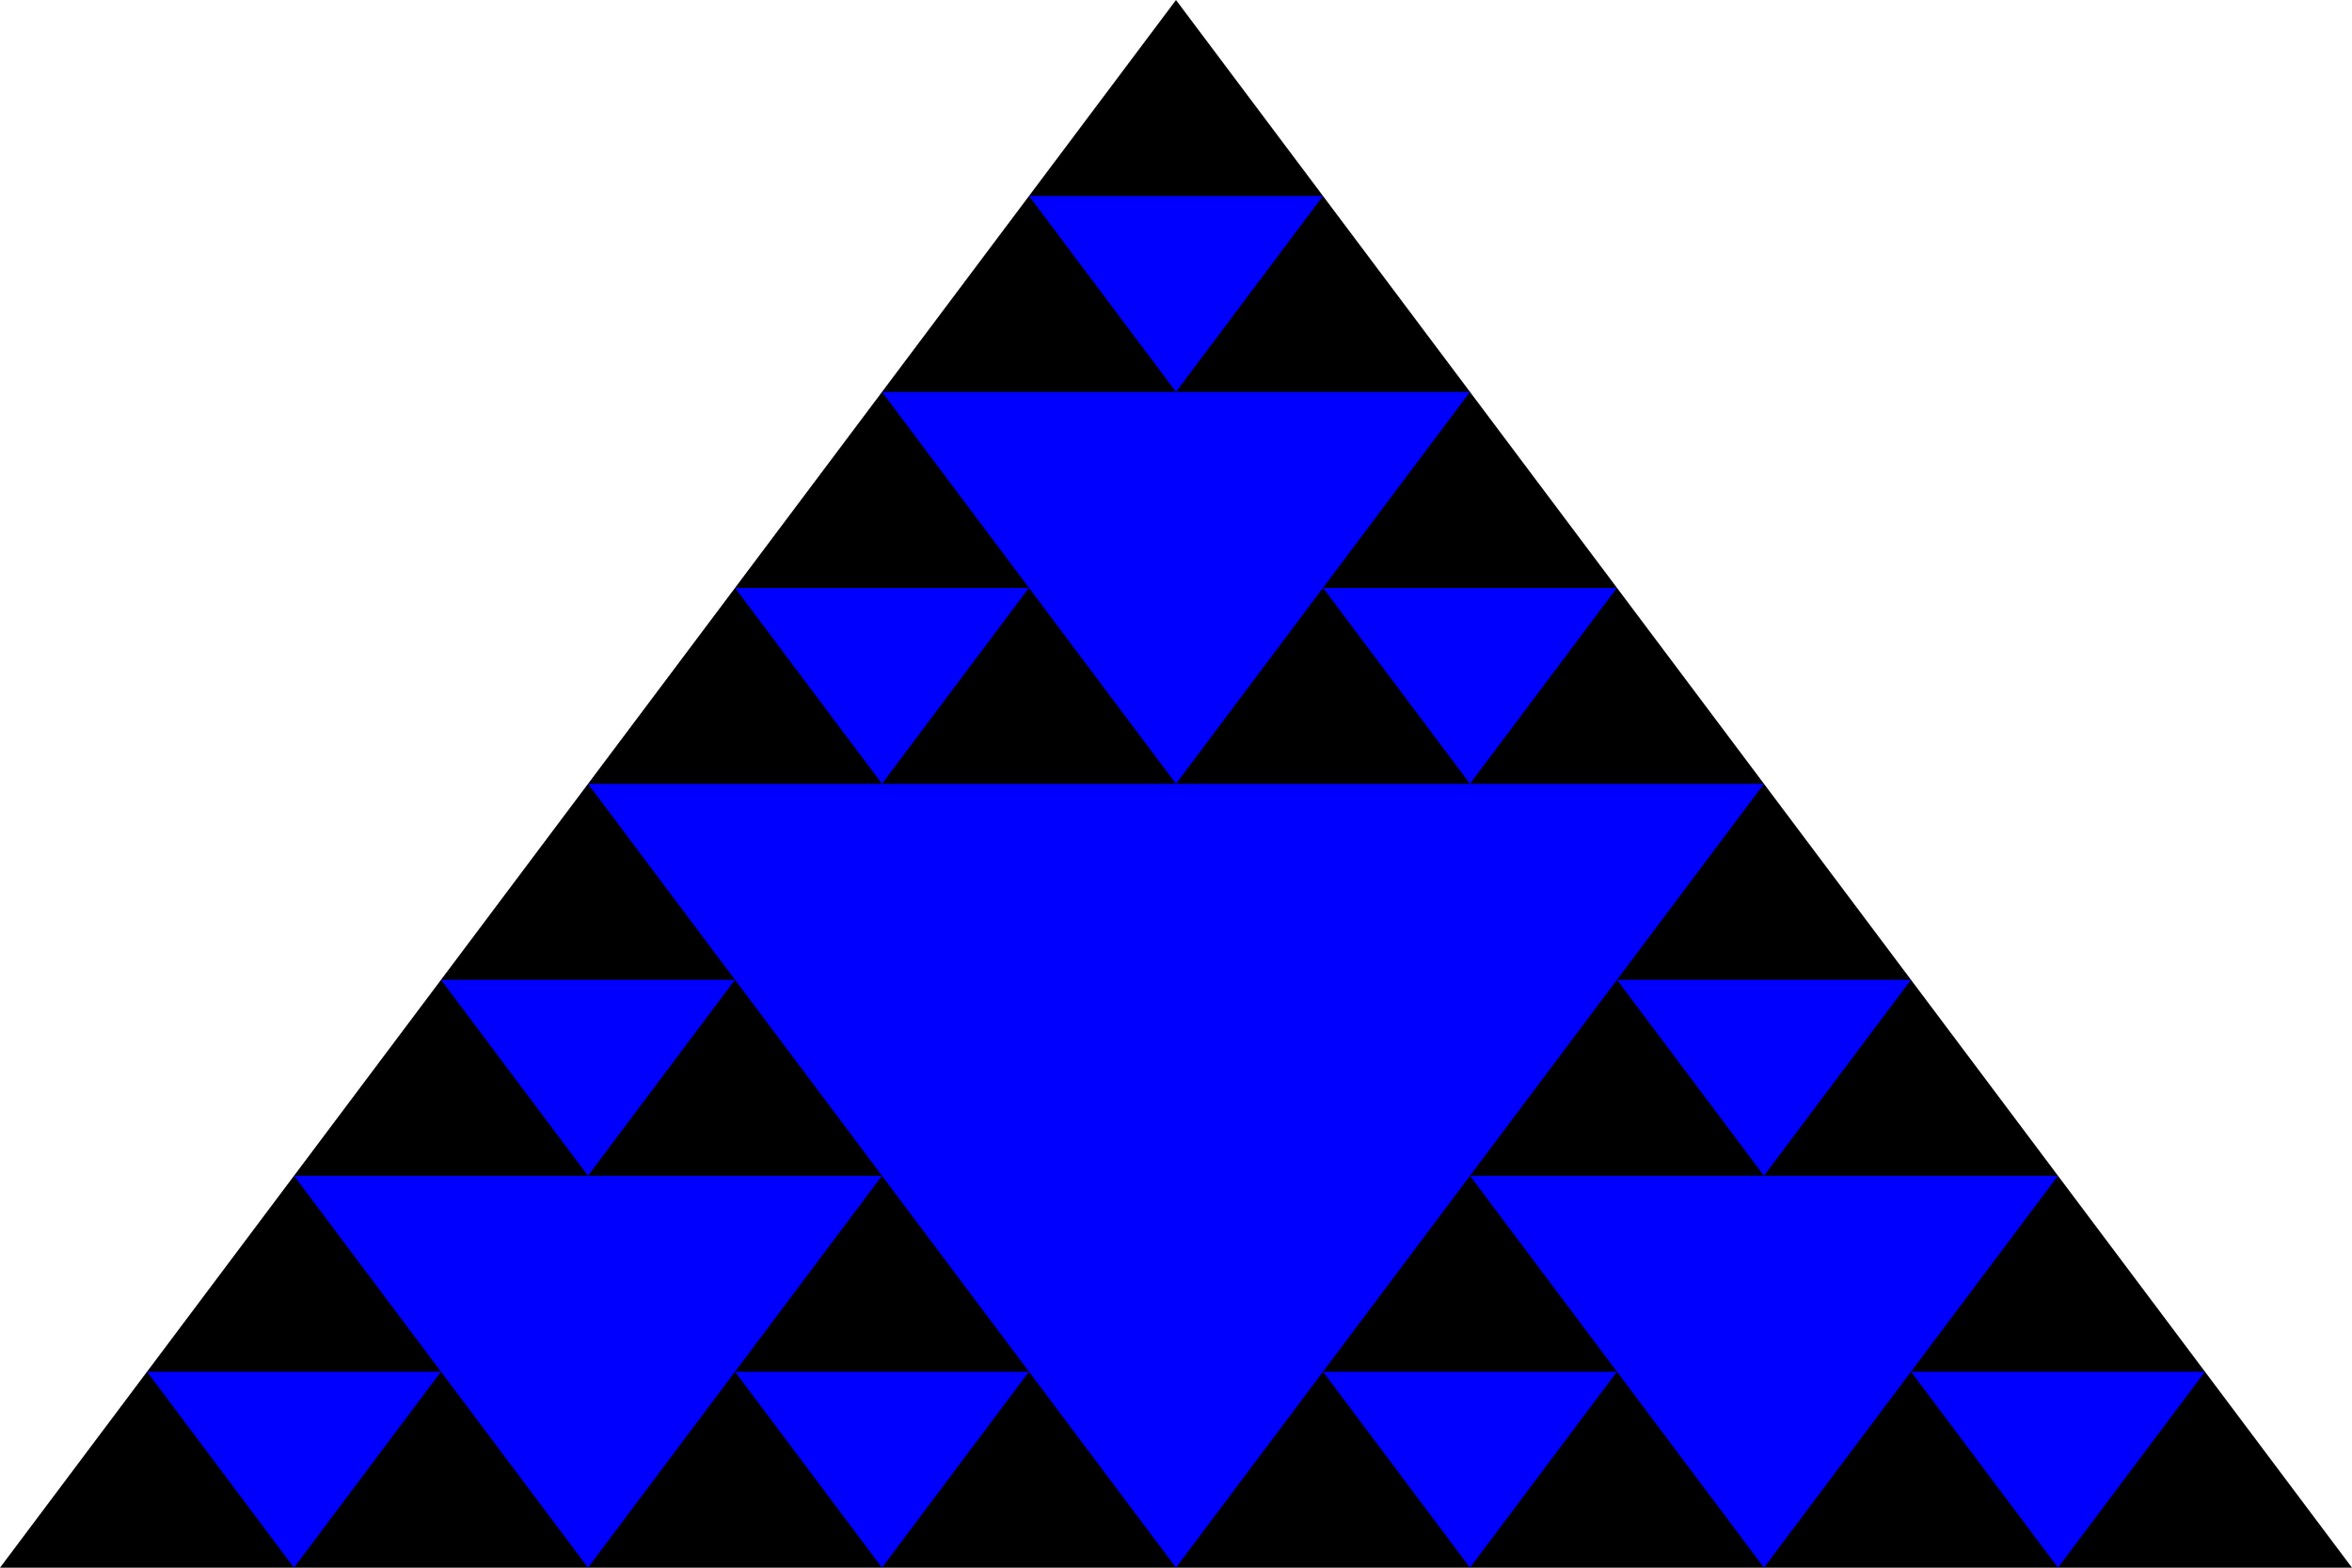
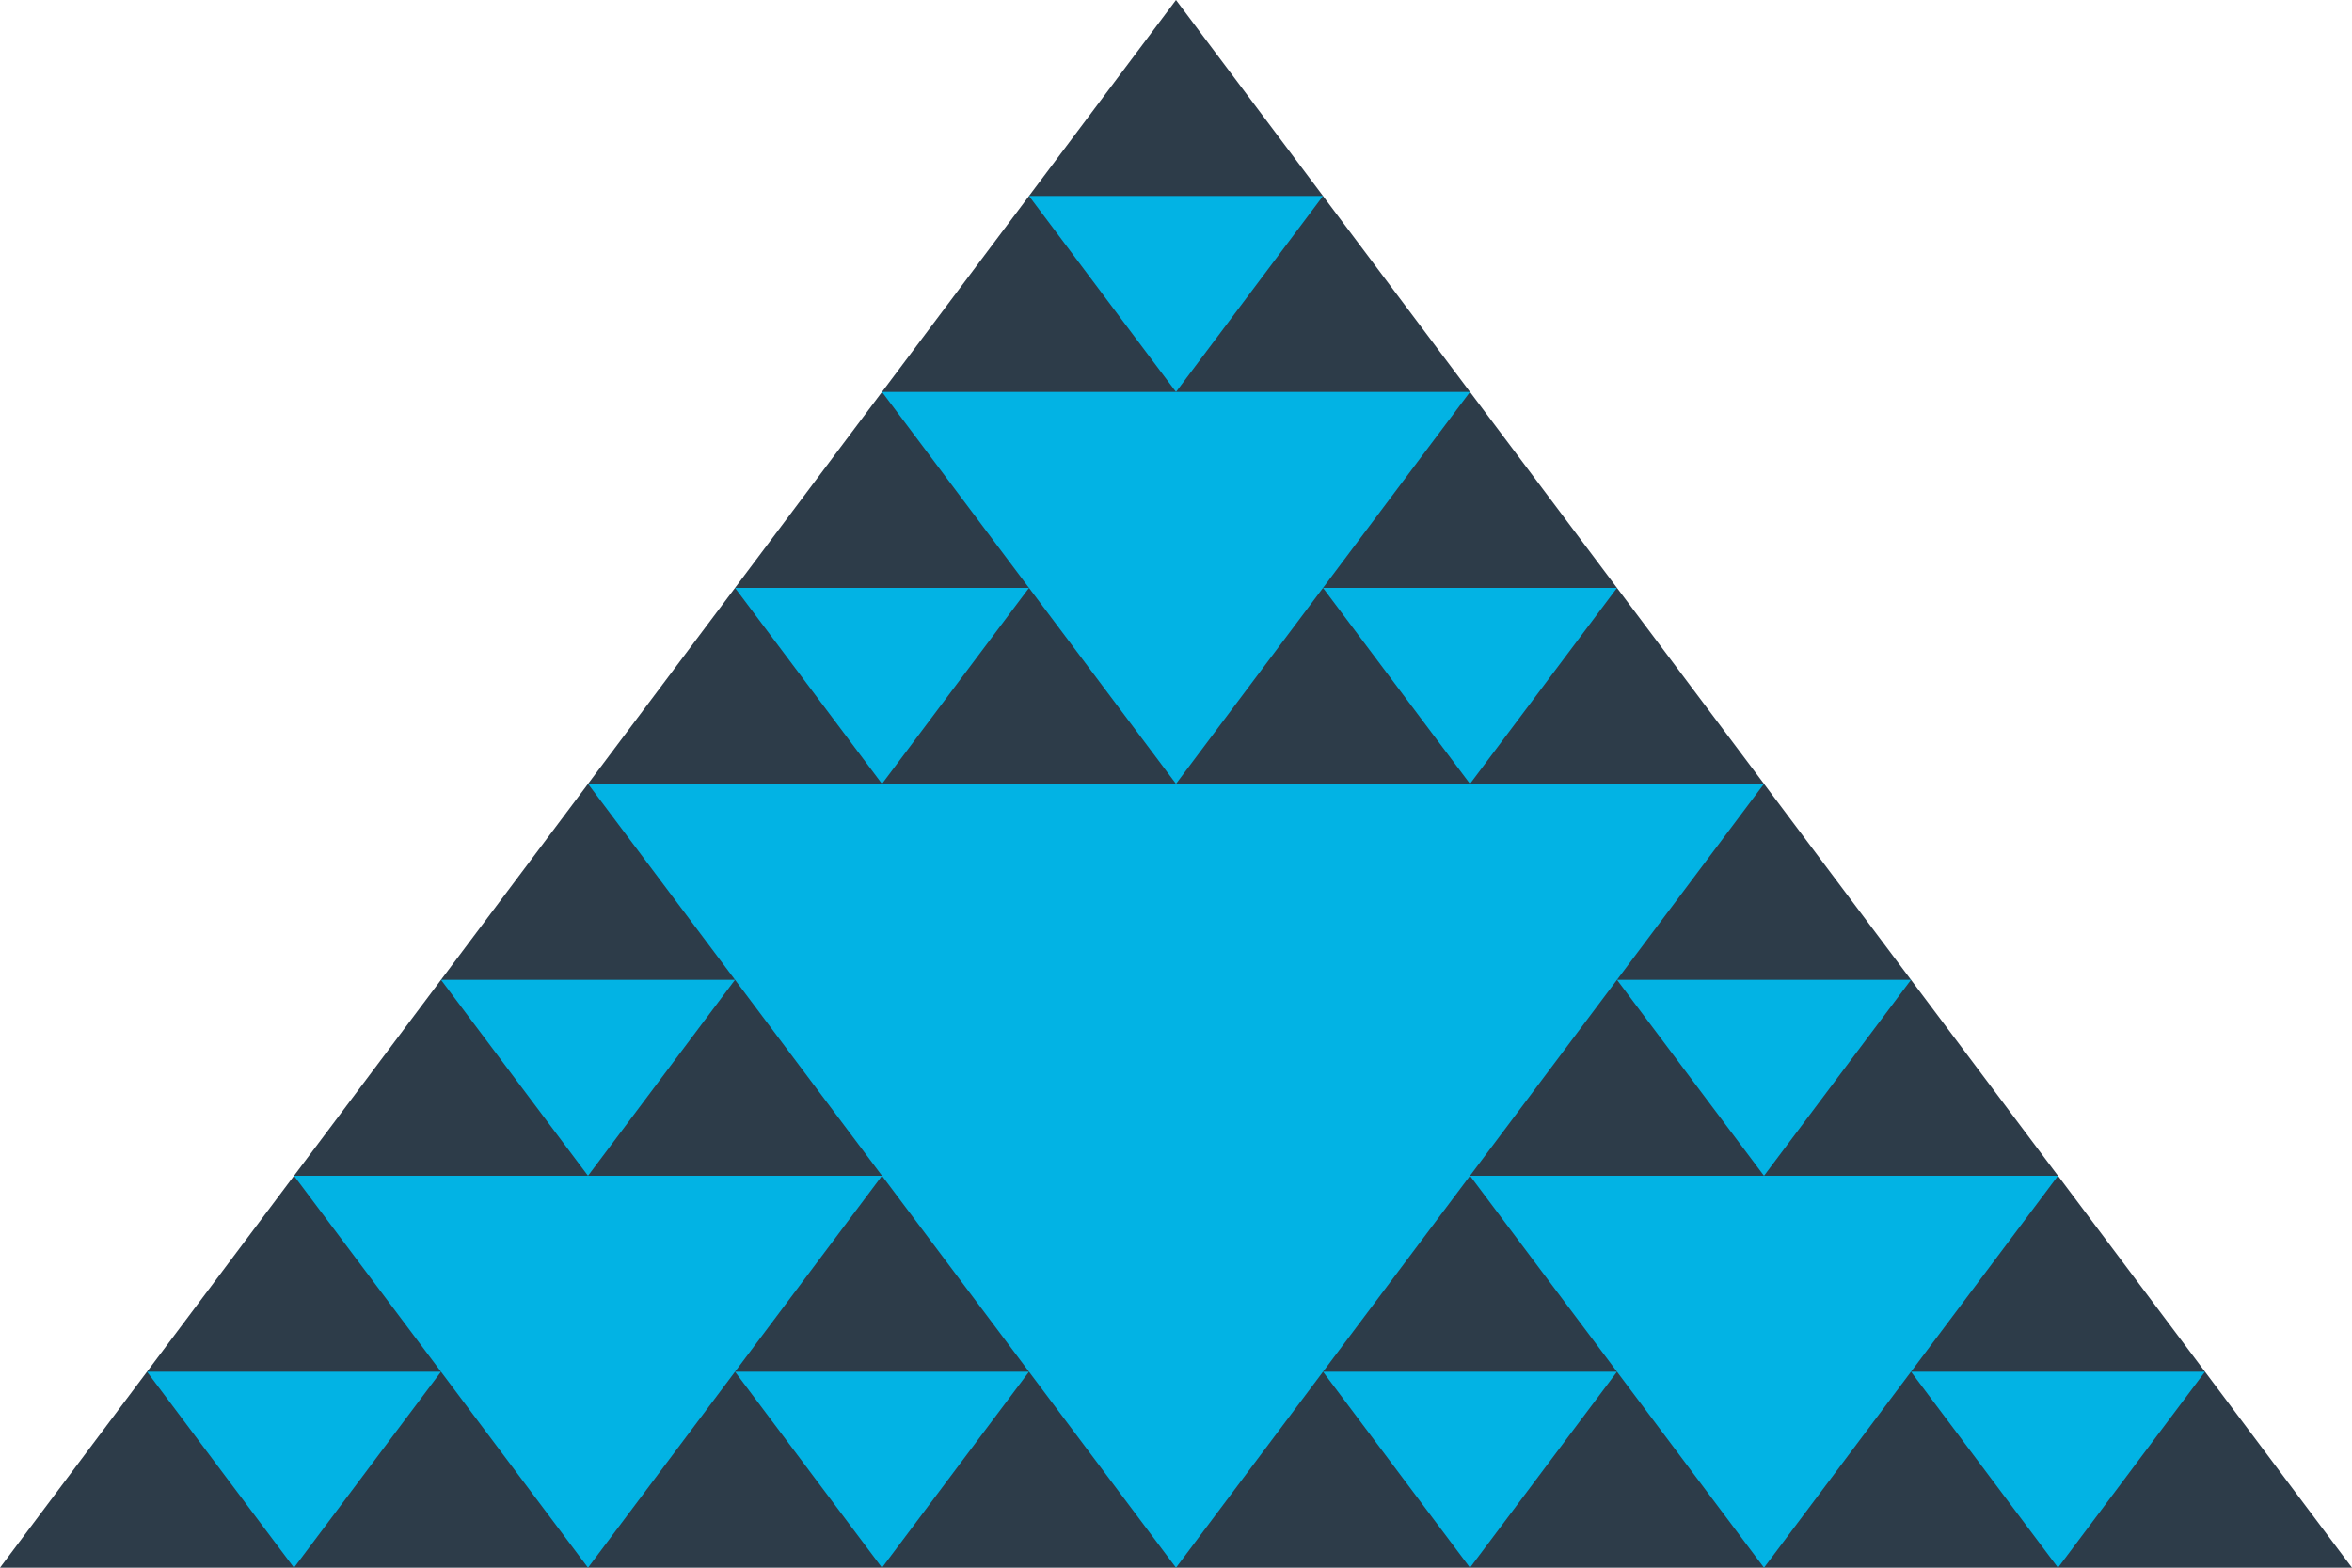
<svg xmlns="http://www.w3.org/2000/svg" version="1.1" baseProfile="full" width="600" height="400">
-   <polygon points="0,400 300,0 600,400" />
-   <polygon points="262.5,50.0 300,100.0 337.5,50.0" fill="blue" />
-   <polygon points="187.5,150.0 225.0,200.0 262.5,150.0" fill="blue" />
-   <polygon points="337.5,150.0 375.0,200.0 412.5,150.0" fill="blue" />
-   <polygon points="225.0,100.0 300,200.0 375.0,100.0" fill="blue" />
-   <polygon points="112.5,250.0 150.0,300.0 187.5,250.0" fill="blue" />
-   <polygon points="37.5,350.0 75.0,400 112.5,350.0" fill="blue" />
-   <polygon points="187.5,350.0 225.0,400 262.5,350.0" fill="blue" />
-   <polygon points="75.0,300.0 150.0,400 225.0,300.0" fill="blue" />
-   <polygon points="412.5,250.0 450.0,300.0 487.5,250.0" fill="blue" />
-   <polygon points="337.5,350.0 375.0,400 412.5,350.0" fill="blue" />
-   <polygon points="487.5,350.0 525.0,400 562.5,350.0" fill="blue" />
-   <polygon points="375.0,300.0 450.0,400 525.0,300.0" fill="blue" />
-   <polygon points="150.0,200.0 300,400 450.0,200.0" fill="blue" />
+   <polygon points="0,400 300,0 600,400" fill="#2d3c49" />
+   <polygon points="262.5,50.0 300,100.0 337.5,50.0" fill="#02b3e4" />
+   <polygon points="187.5,150.0 225.0,200.0 262.5,150.0" fill="#02b3e4" />
+   <polygon points="337.5,150.0 375.0,200.0 412.5,150.0" fill="#02b3e4" />
+   <polygon points="225.0,100.0 300,200.0 375.0,100.0" fill="#02b3e4" />
+   <polygon points="112.5,250.0 150.0,300.0 187.5,250.0" fill="#02b3e4" />
+   <polygon points="37.5,350.0 75.0,400 112.5,350.0" fill="#02b3e4" />
+   <polygon points="187.5,350.0 225.0,400 262.5,350.0" fill="#02b3e4" />
+   <polygon points="75.0,300.0 150.0,400 225.0,300.0" fill="#02b3e4" />
+   <polygon points="412.5,250.0 450.0,300.0 487.5,250.0" fill="#02b3e4" />
+   <polygon points="337.5,350.0 375.0,400 412.5,350.0" fill="#02b3e4" />
+   <polygon points="487.5,350.0 525.0,400 562.5,350.0" fill="#02b3e4" />
+   <polygon points="375.0,300.0 450.0,400 525.0,300.0" fill="#02b3e4" />
+   <polygon points="150.0,200.0 300,400 450.0,200.0" fill="#02b3e4" />
</svg>
